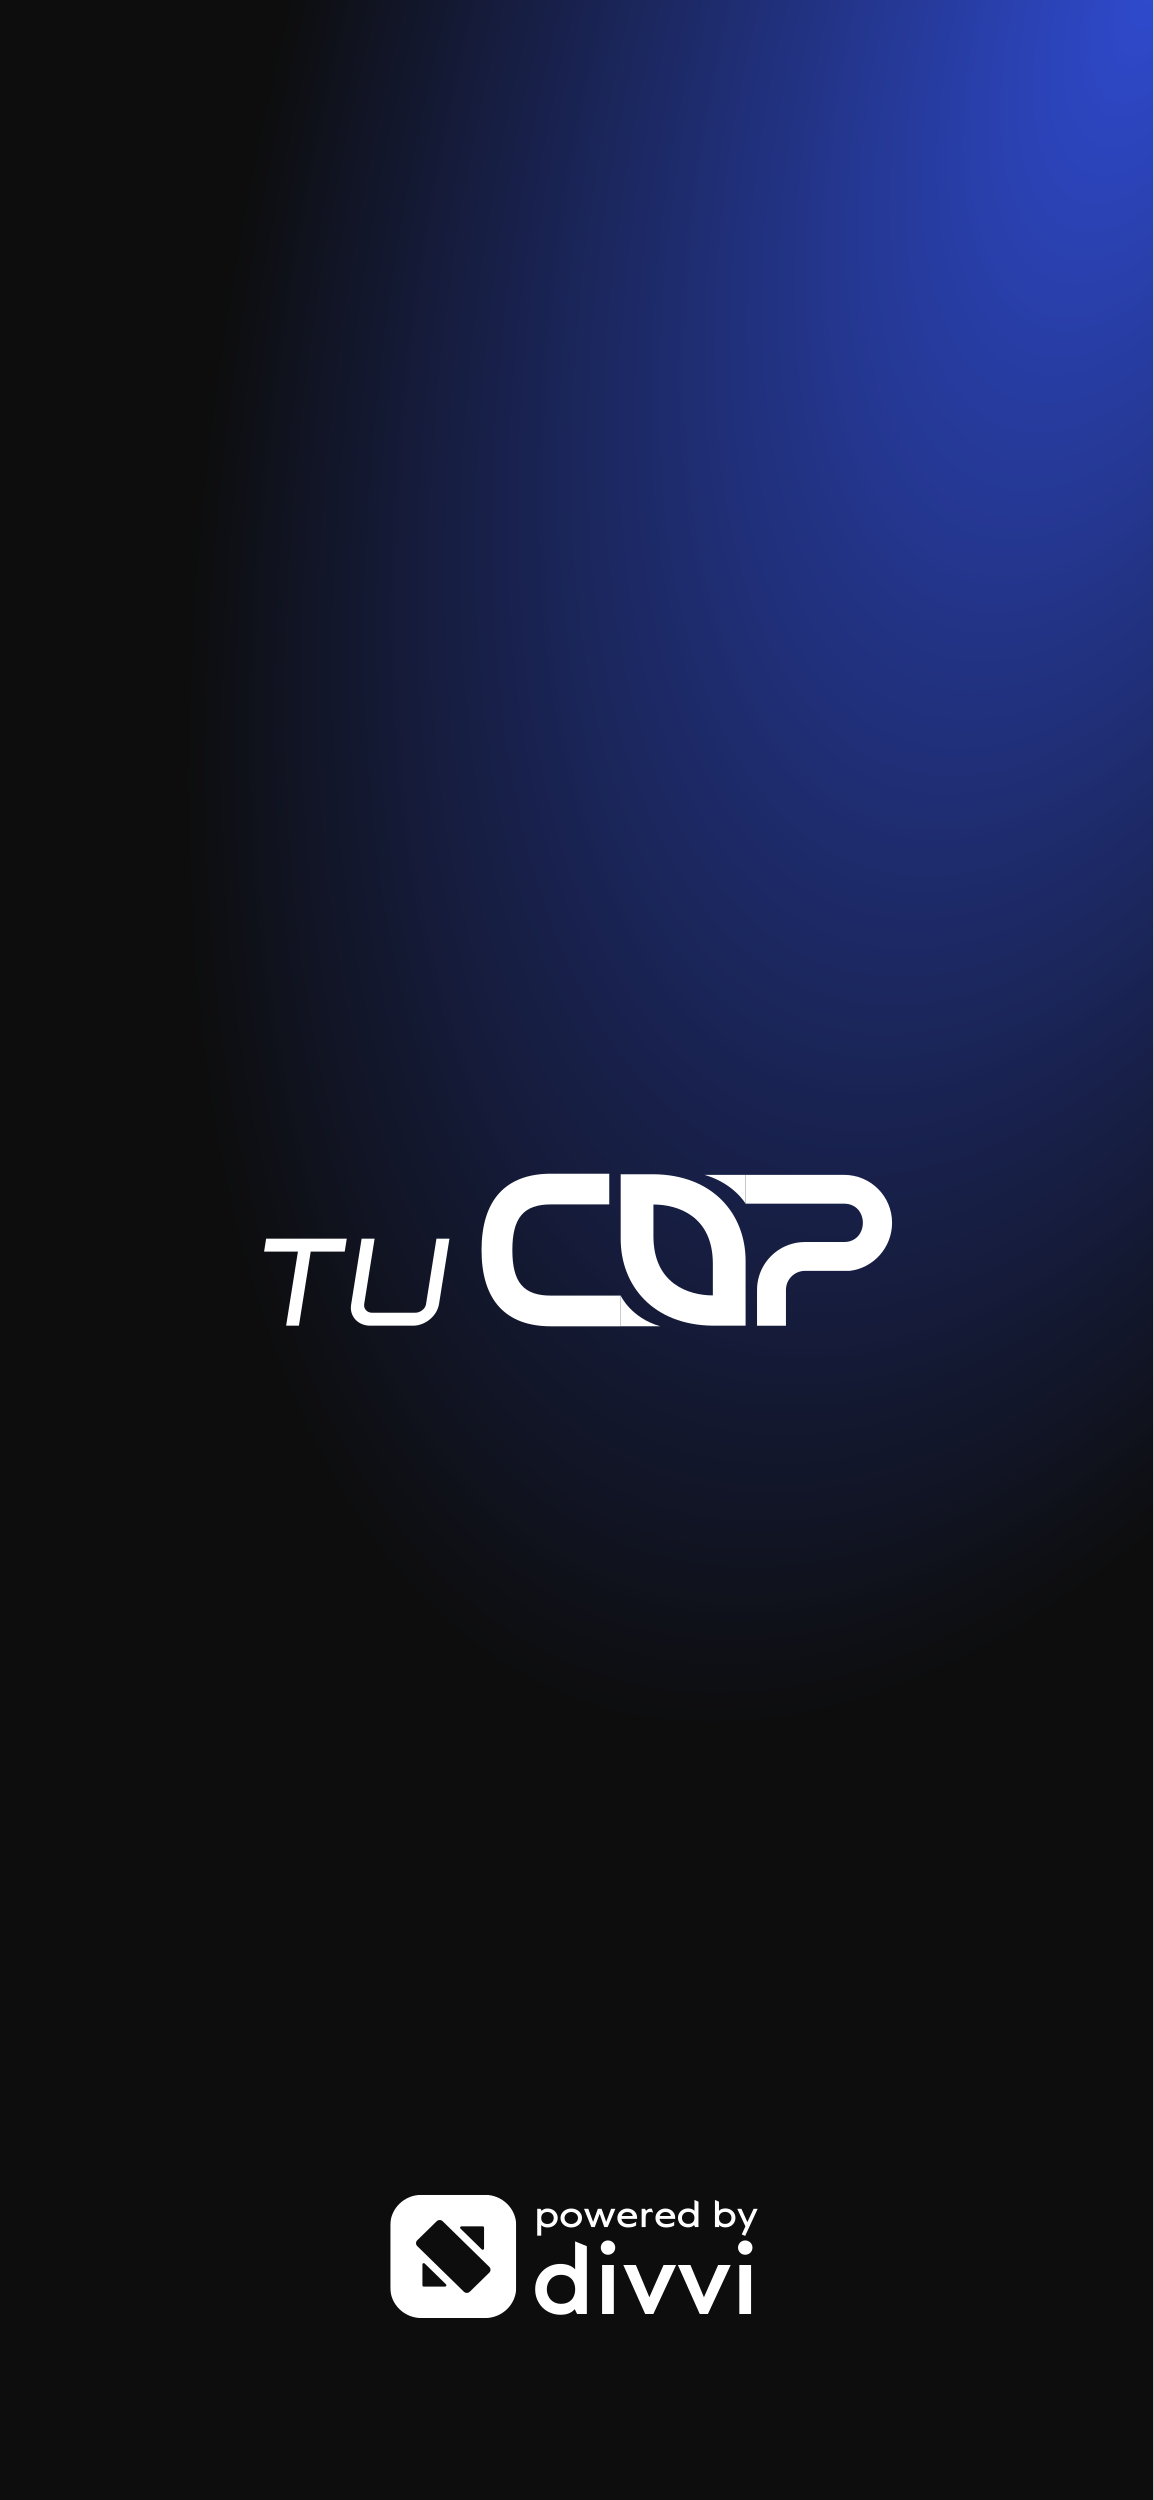
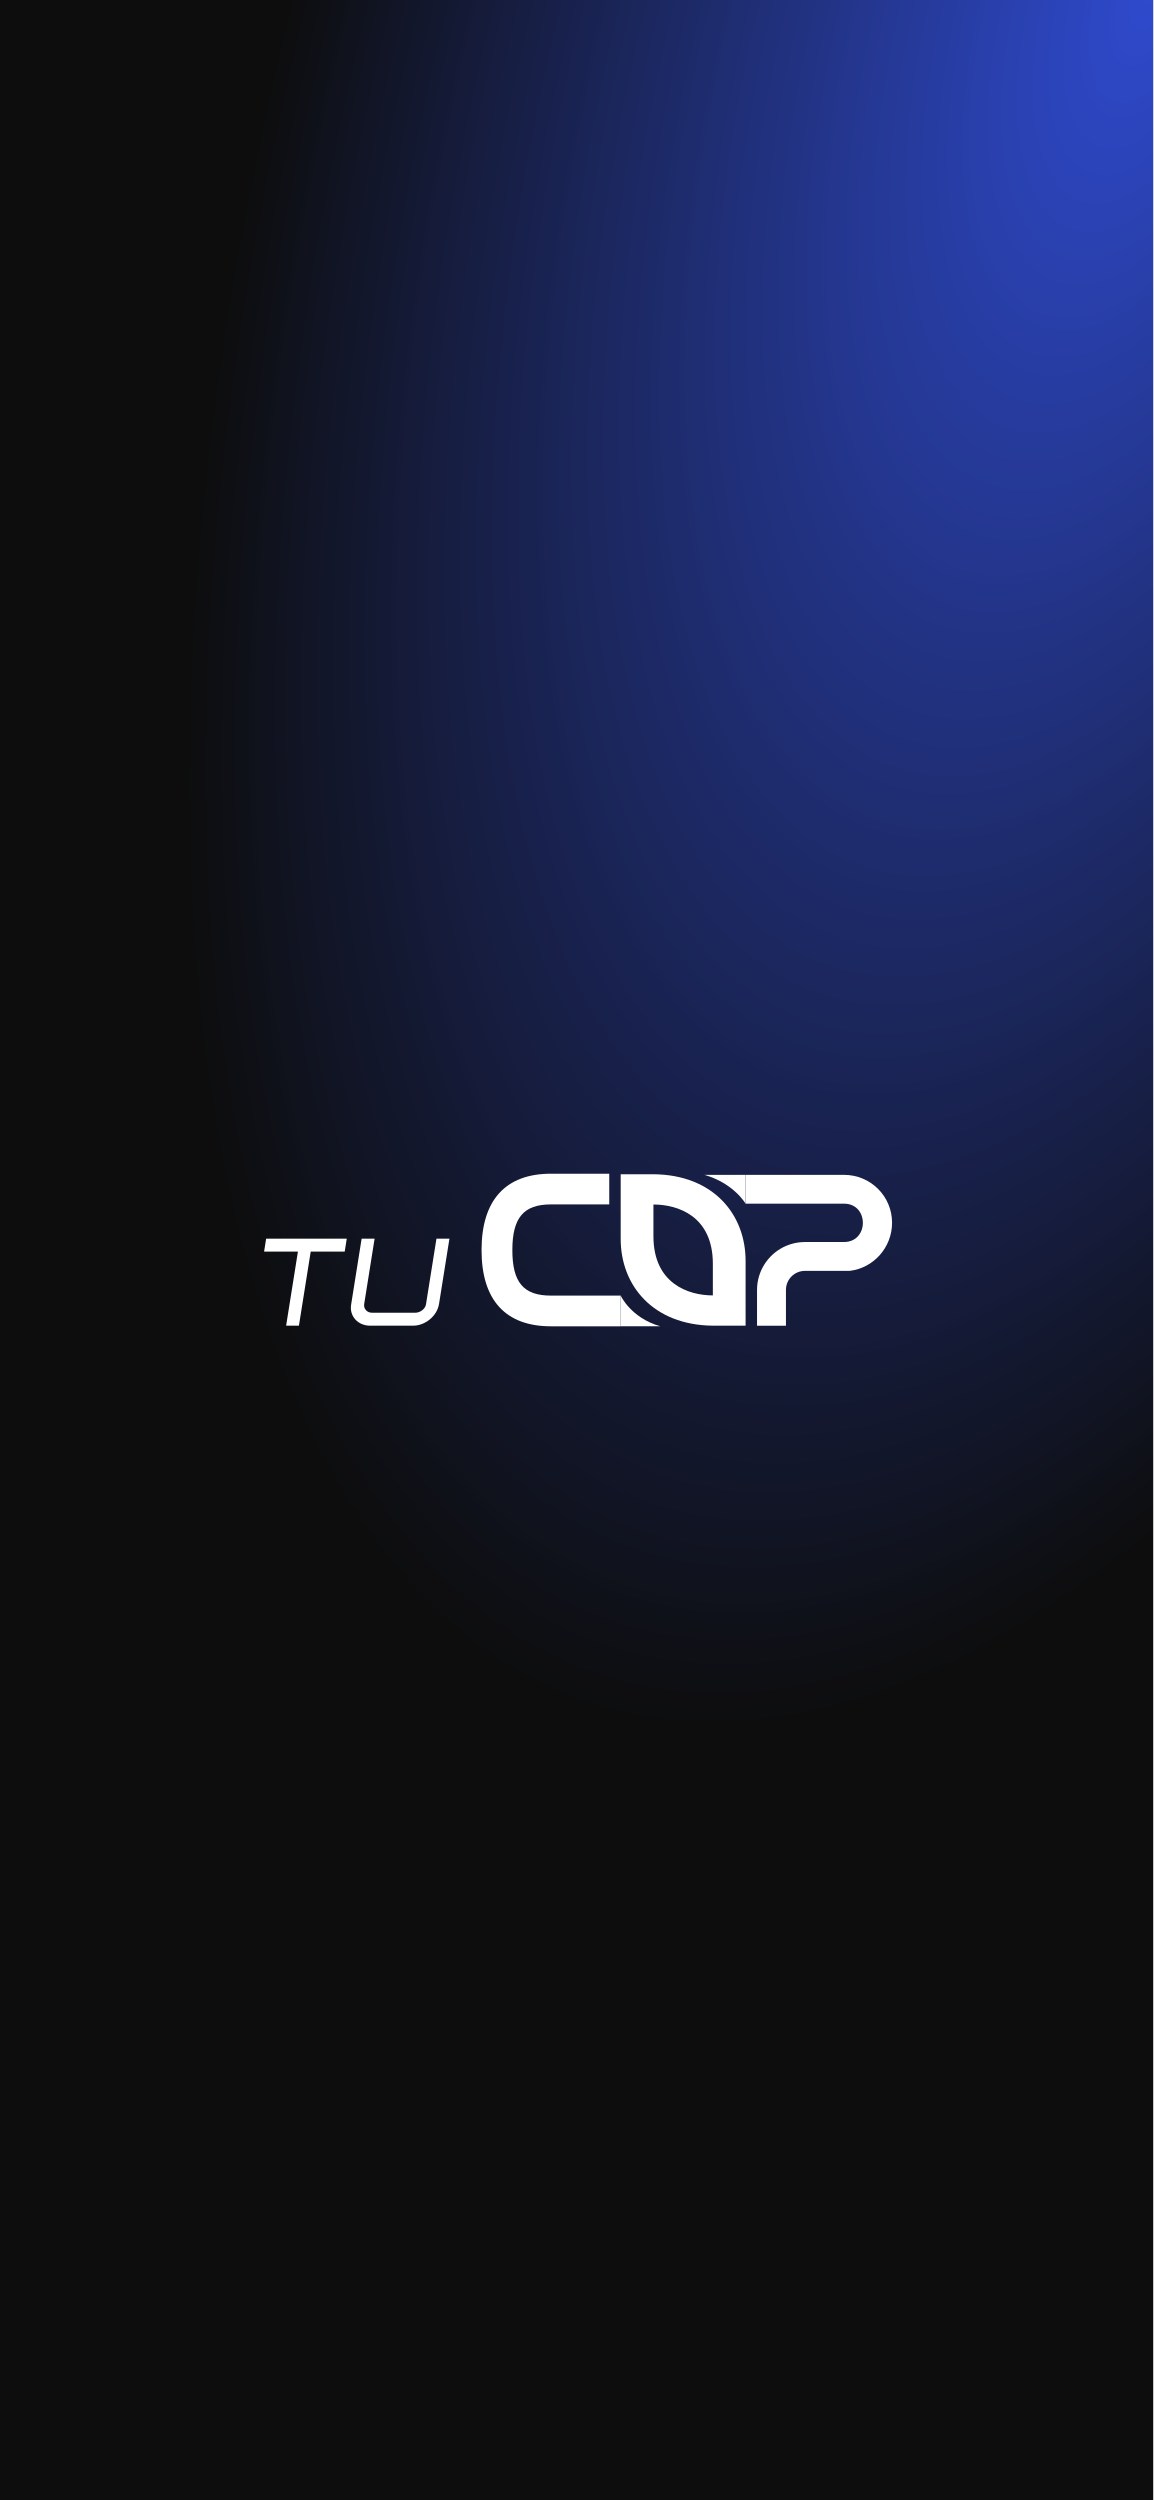
<svg xmlns="http://www.w3.org/2000/svg" viewBox="0 0 393 852" fill="none" preserveAspectRatio="none">
  <rect width="393" height="852" fill="url(#paint0_radial_2546_679)" />
  <g clip-path="url(#clip0_2546_679)">
    <path d="M101.877 451.792H97.512L101.531 426.55H90L90.7 422.142H118.178L117.477 426.55H105.892L101.873 451.792H101.877Z" fill="white" />
    <path d="M126.153 451.792C125.144 451.792 124.202 451.609 123.331 451.24C122.459 450.874 121.721 450.359 121.117 449.702C120.517 449.046 120.079 448.273 119.808 447.38C119.537 446.49 119.495 445.506 119.691 444.421L123.243 422.138H127.666L124.114 444.421C123.998 445.236 124.202 445.93 124.727 446.511C125.252 447.093 125.957 447.38 126.853 447.38H141.465C142.358 447.38 143.175 447.089 143.913 446.511C144.651 445.93 145.076 445.236 145.193 444.421L148.744 422.138H153.168L149.616 444.421C149.42 445.506 149.045 446.49 148.482 447.38C147.919 448.269 147.231 449.042 146.414 449.702C145.601 450.359 144.705 450.874 143.738 451.24C142.766 451.609 141.778 451.792 140.769 451.792H126.157H126.153Z" fill="white" />
    <path d="M242.938 451.792C222.526 451.589 211.529 438.081 211.529 422.229V400.183H222.689C243.1 400.345 254.098 413.853 254.098 429.704V451.788H242.938V451.792ZM242.938 441.475V430.677C242.938 414.459 231.048 410.496 222.689 410.496V421.294C222.689 437.474 234.621 441.475 242.938 441.475Z" fill="white" />
    <path d="M187.766 410.462H207.631V400H187.766C172.291 400 164.111 409.004 164.111 426.039C164.111 443.075 172.291 452.004 187.766 452.004H211.529V441.542H187.766C178.419 441.542 174.609 437.05 174.609 426.039C174.609 415.029 178.419 410.462 187.766 410.462Z" fill="white" />
    <path d="M225.036 452H211.529V441.538C211.529 441.538 214.997 449.154 225.036 452Z" fill="white" />
    <path d="M240.036 400.386H254.094V410.209C254.094 410.209 250.071 403.233 240.036 400.386Z" fill="white" />
    <path d="M287.629 400.386H254.098V410.209H287.629C296.213 410.209 296.213 423.281 287.629 423.281H274.355C274.005 423.281 273.659 423.293 273.317 423.318C273.217 423.322 273.121 423.33 273.025 423.339C272.762 423.36 272.495 423.389 272.237 423.422C272.154 423.434 272.066 423.443 271.983 423.455C271.649 423.505 271.32 423.559 270.995 423.625C270.932 423.638 270.874 423.655 270.815 423.667C270.544 423.725 270.278 423.792 270.011 423.866C269.915 423.891 269.823 423.916 269.731 423.945C269.465 424.024 269.202 424.107 268.943 424.199C268.889 424.22 268.835 424.236 268.781 424.253C268.472 424.365 268.168 424.486 267.868 424.614C267.793 424.648 267.718 424.681 267.643 424.714C267.409 424.818 267.18 424.926 266.951 425.042C266.872 425.084 266.788 425.121 266.709 425.167C266.421 425.321 266.134 425.474 265.858 425.645C265.858 425.645 265.854 425.645 265.85 425.649C265.575 425.815 265.304 425.994 265.041 426.177C264.966 426.227 264.895 426.281 264.825 426.33C264.616 426.48 264.412 426.634 264.212 426.792C264.153 426.837 264.091 426.883 264.032 426.933C263.782 427.136 263.536 427.348 263.299 427.564C263.257 427.602 263.22 427.643 263.178 427.681C262.978 427.868 262.786 428.055 262.598 428.25C262.536 428.312 262.473 428.379 262.415 428.445C262.223 428.649 262.036 428.857 261.856 429.073C261.827 429.106 261.794 429.143 261.765 429.177C261.556 429.426 261.356 429.683 261.164 429.945C261.118 430.008 261.077 430.07 261.031 430.132C260.881 430.34 260.735 430.556 260.597 430.772C260.551 430.843 260.506 430.913 260.46 430.984C258.901 433.485 257.996 436.435 257.996 439.606V451.809H267.851V439.606C267.851 436.041 270.711 433.111 274.367 433.111H289.551C297.738 432.16 304.017 425.109 304.017 416.712C304.017 407.679 296.704 400.391 287.641 400.391L287.629 400.386Z" fill="white" />
  </g>
-   <mask id="mask0_2546_679" style="mask-type:luminance" maskUnits="userSpaceOnUse" x="133" y="748" width="43" height="42">
-     <path d="M175.93 748H133V790H175.93V748Z" fill="white" />
-   </mask>
-   <g mask="url(#mask0_2546_679)">
-     <path d="M165.282 748H143.647C137.767 748 133 752.664 133 758.417V779.583C133 785.336 137.767 790 143.647 790H165.282C171.163 790 175.93 785.336 175.93 779.583V758.417C175.93 752.664 171.163 748 165.282 748Z" fill="white" />
-     <path d="M148.822 756.999L142.2 763.478C141.636 764.029 141.636 764.924 142.2 765.476L158.076 781.007C158.639 781.559 159.554 781.559 160.118 781.007L166.739 774.529C167.303 773.977 167.303 773.083 166.739 772.531L150.864 756.999C150.3 756.448 149.386 756.448 148.822 756.999Z" fill="#0D0D0D" />
-     <path d="M164.969 766.279V759.18C164.969 758.934 164.762 758.732 164.511 758.732H157.254C156.842 758.732 156.636 759.215 156.932 759.505L164.188 766.604C164.475 766.885 164.978 766.683 164.978 766.288L164.969 766.279Z" fill="#0D0D0D" />
-     <path d="M143.961 771.729V778.829C143.961 779.074 144.167 779.276 144.419 779.276H151.675C152.088 779.276 152.294 778.794 151.998 778.504L144.741 771.405C144.454 771.124 143.952 771.326 143.952 771.721L143.961 771.729Z" fill="#0D0D0D" />
-   </g>
-   <path d="M184.449 761.913H183.084V752.761H184.232L184.605 753.464C184.727 753.319 184.861 753.197 185.006 753.097C185.155 752.993 185.314 752.908 185.481 752.842C185.653 752.776 185.834 752.728 186.024 752.699C186.219 752.67 186.425 752.655 186.642 752.655C187.135 752.655 187.59 752.738 188.007 752.904C188.427 753.07 188.789 753.3 189.093 753.595C189.4 753.885 189.64 754.227 189.812 754.621C189.984 755.011 190.07 755.434 190.07 755.891C190.07 756.347 189.984 756.772 189.812 757.166C189.64 757.56 189.403 757.902 189.099 758.193C188.796 758.483 188.434 758.711 188.013 758.877C187.597 759.043 187.14 759.126 186.642 759.126C186.425 759.126 186.217 759.109 186.017 759.076C185.818 759.047 185.626 759.001 185.44 758.939C185.259 758.873 185.085 758.788 184.918 758.684C184.755 758.58 184.598 758.454 184.449 758.304V761.913ZM184.449 755.897C184.449 756.22 184.499 756.509 184.598 756.762C184.703 757.015 184.847 757.228 185.033 757.402C185.223 757.577 185.447 757.709 185.705 757.801C185.968 757.892 186.257 757.937 186.574 757.937C186.891 757.937 187.18 757.886 187.443 757.782C187.705 757.678 187.93 757.535 188.115 757.353C188.301 757.17 188.445 756.954 188.55 756.706C188.654 756.457 188.706 756.187 188.706 755.897C188.706 755.602 188.651 755.331 188.543 755.082C188.434 754.833 188.285 754.617 188.095 754.435C187.905 754.248 187.678 754.103 187.416 753.999C187.158 753.896 186.877 753.844 186.574 753.844C186.257 753.844 185.968 753.891 185.705 753.987C185.447 754.078 185.223 754.211 185.033 754.385C184.847 754.559 184.703 754.775 184.598 755.032C184.499 755.285 184.449 755.573 184.449 755.897ZM191.021 755.897C191.021 755.441 191.114 755.015 191.299 754.621C191.489 754.227 191.749 753.885 192.08 753.595C192.41 753.305 192.797 753.076 193.24 752.911C193.684 752.745 194.164 752.662 194.68 752.662C195.196 752.662 195.676 752.745 196.119 752.911C196.568 753.076 196.954 753.305 197.28 753.595C197.611 753.885 197.871 754.227 198.061 754.621C198.251 755.015 198.346 755.441 198.346 755.897C198.346 756.353 198.251 756.778 198.061 757.172C197.871 757.566 197.611 757.908 197.28 758.199C196.954 758.485 196.568 758.711 196.119 758.877C195.676 759.043 195.196 759.126 194.68 759.126C194.164 759.126 193.684 759.043 193.24 758.877C192.797 758.711 192.41 758.485 192.08 758.199C191.749 757.908 191.489 757.566 191.299 757.172C191.114 756.778 191.021 756.353 191.021 755.897ZM192.385 755.897C192.385 756.187 192.444 756.457 192.562 756.706C192.684 756.954 192.849 757.17 193.058 757.353C193.266 757.535 193.508 757.678 193.783 757.782C194.064 757.886 194.363 757.937 194.68 757.937C194.997 757.937 195.295 757.886 195.576 757.782C195.857 757.678 196.101 757.535 196.31 757.353C196.517 757.17 196.681 756.954 196.798 756.706C196.92 756.457 196.981 756.187 196.981 755.897C196.981 755.606 196.92 755.337 196.798 755.088C196.681 754.839 196.517 754.623 196.31 754.441C196.101 754.254 195.857 754.109 195.576 754.005C195.295 753.902 194.997 753.85 194.68 753.85C194.363 753.85 194.064 753.902 193.783 754.005C193.508 754.109 193.266 754.254 193.058 754.441C192.849 754.623 192.684 754.839 192.562 755.088C192.444 755.337 192.385 755.606 192.385 755.897ZM208.258 752.761H209.717L207.083 758.989H205.936L204.368 754.466L202.685 758.989H201.543L199.032 752.761H200.491L202.127 757.234L203.75 752.761H205.02L206.595 757.216L208.258 752.761ZM216.785 757.172V758.448C216.441 758.684 216.027 758.856 215.543 758.964C215.062 759.072 214.554 759.126 214.015 759.126C213.476 759.126 212.985 759.043 212.542 758.877C212.098 758.711 211.716 758.483 211.394 758.193C211.078 757.902 210.831 757.56 210.655 757.166C210.483 756.772 210.397 756.347 210.397 755.891C210.397 755.434 210.485 755.011 210.661 754.621C210.837 754.227 211.078 753.885 211.38 753.595C211.684 753.305 212.039 753.076 212.447 752.911C212.859 752.745 213.296 752.662 213.757 752.662C214.237 752.662 214.68 752.738 215.088 752.892C215.5 753.045 215.855 753.259 216.154 753.533C216.457 753.806 216.692 754.134 216.859 754.516C217.032 754.893 217.118 755.31 217.118 755.766V756.195H211.788C211.825 756.453 211.897 756.689 212.005 756.905C212.118 757.12 212.273 757.305 212.467 757.458C212.667 757.612 212.908 757.732 213.193 757.819C213.483 757.902 213.825 757.944 214.219 757.944C214.663 757.944 215.109 757.886 215.556 757.769C216.004 757.649 216.414 757.45 216.785 757.172ZM213.757 753.85C213.495 753.85 213.257 753.889 213.045 753.968C212.832 754.043 212.644 754.144 212.481 754.273C212.323 754.397 212.191 754.543 212.087 754.709C211.987 754.87 211.918 755.038 211.877 755.212H215.631C215.604 755.001 215.54 754.812 215.44 754.646C215.346 754.476 215.217 754.333 215.054 754.217C214.896 754.097 214.708 754.005 214.491 753.943C214.273 753.881 214.028 753.85 213.757 753.85ZM222.162 752.73L222.576 754.068C222.431 753.997 222.279 753.943 222.121 753.906C221.963 753.869 221.797 753.85 221.626 753.85C221.304 753.85 221.039 753.898 220.831 753.993C220.627 754.084 220.467 754.219 220.349 754.397C220.231 754.572 220.15 754.785 220.105 755.038C220.059 755.291 220.036 755.577 220.036 755.897V758.989H218.672V752.761H219.819L220.193 753.464C220.306 753.336 220.415 753.224 220.519 753.128C220.627 753.029 220.74 752.948 220.859 752.886C220.976 752.819 221.103 752.769 221.238 752.736C221.374 752.703 221.526 752.687 221.694 752.687C221.78 752.687 221.861 752.691 221.938 752.699C222.014 752.703 222.089 752.713 222.162 752.73ZM229.766 757.172V758.448C229.422 758.684 229.007 758.856 228.523 758.964C228.043 759.072 227.534 759.126 226.995 759.126C226.457 759.126 225.966 759.043 225.523 758.877C225.079 758.711 224.696 758.483 224.375 758.193C224.058 757.902 223.811 757.56 223.635 757.166C223.463 756.772 223.377 756.347 223.377 755.891C223.377 755.434 223.466 755.011 223.642 754.621C223.818 754.227 224.058 753.885 224.361 753.595C224.665 753.305 225.02 753.076 225.428 752.911C225.84 752.745 226.276 752.662 226.737 752.662C227.217 752.662 227.661 752.738 228.069 752.892C228.481 753.045 228.835 753.259 229.134 753.533C229.437 753.806 229.673 754.134 229.841 754.516C230.013 754.893 230.099 755.31 230.099 755.766V756.195H224.769C224.805 756.453 224.878 756.689 224.986 756.905C225.099 757.12 225.253 757.305 225.448 757.458C225.647 757.612 225.889 757.732 226.174 757.819C226.464 757.902 226.805 757.944 227.2 757.944C227.643 757.944 228.089 757.886 228.537 757.769C228.985 757.649 229.395 757.45 229.766 757.172ZM226.737 753.85C226.475 753.85 226.238 753.889 226.025 753.968C225.812 754.043 225.624 754.144 225.462 754.273C225.303 754.397 225.171 754.543 225.067 754.709C224.968 754.87 224.898 755.038 224.857 755.212H228.612C228.584 755.001 228.52 754.812 228.421 754.646C228.326 754.476 228.197 754.333 228.035 754.217C227.876 754.097 227.688 754.005 227.471 753.943C227.253 753.881 227.009 753.85 226.737 753.85ZM236.67 749.75L238.034 750.341V758.989H236.887L236.513 758.286C236.392 758.431 236.255 758.555 236.107 758.659C235.962 758.759 235.803 758.842 235.631 758.908C235.464 758.974 235.283 759.022 235.088 759.051C234.898 759.08 234.695 759.095 234.477 759.095C233.984 759.095 233.527 759.012 233.105 758.846C232.689 758.68 232.328 758.452 232.019 758.161C231.717 757.867 231.478 757.523 231.306 757.129C231.134 756.735 231.048 756.312 231.048 755.859C231.048 755.403 231.134 754.978 231.306 754.584C231.478 754.19 231.717 753.848 232.019 753.558C232.322 753.267 232.685 753.039 233.105 752.873C233.527 752.707 233.984 752.624 234.477 752.624C234.695 752.624 234.905 752.641 235.108 752.674C235.312 752.703 235.507 752.751 235.692 752.817C235.878 752.879 236.052 752.962 236.215 753.066C236.382 753.17 236.534 753.296 236.67 753.446V749.75ZM236.67 755.853C236.67 755.53 236.618 755.241 236.513 754.988C236.414 754.735 236.269 754.522 236.079 754.348C235.894 754.173 235.67 754.041 235.407 753.949C235.149 753.858 234.861 753.813 234.545 753.813C234.228 753.813 233.939 753.864 233.676 753.968C233.414 754.072 233.19 754.215 233.004 754.397C232.819 754.58 232.673 754.796 232.569 755.044C232.466 755.293 232.414 755.563 232.414 755.853C232.414 756.148 232.466 756.421 232.569 756.675C232.673 756.923 232.819 757.139 233.004 757.321C233.19 757.504 233.414 757.647 233.676 757.751C233.939 757.854 234.228 757.906 234.545 757.906C234.861 757.906 235.149 757.861 235.407 757.769C235.67 757.678 235.894 757.545 236.079 757.371C236.269 757.193 236.414 756.977 236.513 756.724C236.618 756.467 236.67 756.177 236.67 755.853ZM243.656 758.989V749.75L245.02 750.341V753.446C245.156 753.296 245.306 753.17 245.468 753.066C245.636 752.962 245.812 752.879 245.998 752.817C246.184 752.751 246.378 752.703 246.582 752.674C246.786 752.641 246.996 752.624 247.213 752.624C247.711 752.624 248.168 752.707 248.585 752.873C249.005 753.039 249.368 753.267 249.671 753.558C249.974 753.848 250.211 754.19 250.383 754.584C250.555 754.978 250.641 755.403 250.641 755.859C250.641 756.312 250.555 756.735 250.383 757.129C250.211 757.523 249.971 757.867 249.664 758.161C249.361 758.452 248.999 758.68 248.578 758.846C248.161 759.012 247.707 759.095 247.213 759.095C246.996 759.095 246.787 759.078 246.589 759.045C246.394 759.016 246.209 758.97 246.031 758.908C245.855 758.842 245.688 758.757 245.529 758.653C245.371 758.545 245.224 758.416 245.089 758.267V758.989H243.656ZM245.02 755.853C245.02 756.177 245.07 756.467 245.169 756.724C245.274 756.977 245.419 757.193 245.604 757.371C245.794 757.545 246.019 757.678 246.276 757.769C246.539 757.861 246.828 757.906 247.146 757.906C247.462 757.906 247.752 757.854 248.015 757.751C248.277 757.647 248.501 757.504 248.686 757.321C248.872 757.139 249.016 756.923 249.121 756.675C249.225 756.421 249.277 756.148 249.277 755.853C249.277 755.563 249.225 755.293 249.121 755.044C249.016 754.796 248.872 754.58 248.686 754.397C248.501 754.215 248.277 754.072 248.015 753.968C247.752 753.864 247.462 753.813 247.146 753.813C246.828 753.813 246.539 753.858 246.276 753.949C246.019 754.041 245.794 754.173 245.604 754.348C245.419 754.522 245.274 754.735 245.169 754.988C245.07 755.241 245.02 755.53 245.02 755.853ZM254.036 758.746L251.252 752.761H252.678L254.701 757.297L256.82 752.761H258.211L253.955 762L252.78 761.49L254.036 758.746Z" fill="white" />
-   <path d="M195.994 763.856L199.996 765.506V788.6H196.675L195.857 786.967C195.562 787.311 195.239 787.606 194.887 787.85C194.535 788.083 194.154 788.278 193.746 788.433C193.348 788.589 192.923 788.7 192.468 788.767C192.014 788.833 191.537 788.867 191.037 788.867C189.789 788.867 188.636 788.644 187.58 788.2C186.524 787.756 185.61 787.145 184.838 786.367C184.078 785.579 183.476 784.656 183.033 783.601C182.601 782.546 182.386 781.413 182.386 780.202C182.386 778.98 182.601 777.841 183.033 776.786C183.476 775.731 184.078 774.814 184.838 774.037C185.599 773.259 186.507 772.648 187.563 772.204C188.631 771.76 189.789 771.538 191.037 771.538C191.526 771.538 191.997 771.576 192.451 771.654C192.905 771.721 193.343 771.826 193.762 771.971C194.183 772.115 194.58 772.304 194.955 772.537C195.329 772.77 195.676 773.054 195.994 773.387V763.856ZM196.028 780.185C196.028 779.408 195.908 778.713 195.67 778.103C195.443 777.492 195.114 776.975 194.682 776.553C194.262 776.131 193.757 775.809 193.167 775.587C192.576 775.364 191.918 775.253 191.191 775.253C190.476 775.253 189.817 775.381 189.215 775.636C188.625 775.881 188.119 776.225 187.7 776.67C187.28 777.114 186.95 777.636 186.712 778.236C186.473 778.836 186.354 779.486 186.354 780.185C186.354 780.896 186.473 781.557 186.712 782.168C186.95 782.779 187.28 783.307 187.7 783.751C188.119 784.184 188.625 784.529 189.215 784.784C189.817 785.029 190.476 785.151 191.191 785.151C191.918 785.151 192.576 785.045 193.167 784.834C193.757 784.612 194.262 784.29 194.682 783.868C195.114 783.435 195.443 782.913 195.67 782.301C195.908 781.68 196.028 780.974 196.028 780.185ZM205.191 771.921H209.193V788.6H205.191V771.921ZM204.748 765.989C204.748 765.656 204.81 765.339 204.935 765.039C205.072 764.739 205.248 764.478 205.463 764.256C205.679 764.034 205.935 763.862 206.23 763.739C206.525 763.606 206.843 763.539 207.183 763.539C207.524 763.539 207.848 763.606 208.154 763.739C208.461 763.862 208.728 764.034 208.955 764.256C209.182 764.478 209.358 764.739 209.483 765.039C209.608 765.339 209.67 765.656 209.67 765.989C209.67 766.322 209.608 766.639 209.483 766.939C209.358 767.239 209.182 767.5 208.955 767.722C208.728 767.944 208.461 768.116 208.154 768.238C207.848 768.36 207.524 768.422 207.183 768.422C206.843 768.422 206.525 768.36 206.23 768.238C205.935 768.116 205.679 767.944 205.463 767.722C205.248 767.5 205.072 767.239 204.935 766.939C204.81 766.639 204.748 766.322 204.748 765.989ZM219.872 788.6L212.429 771.921H216.704L221.302 782.901L226.139 771.921H230.414L222.665 788.6H219.872ZM238.47 788.6L231.027 771.921H235.302L239.9 782.901L244.738 771.921H249.012L241.263 788.6H238.47ZM251.959 771.921H255.962V788.6H251.959V771.921ZM251.516 765.989C251.516 765.656 251.578 765.339 251.703 765.039C251.84 764.739 252.016 764.478 252.231 764.256C252.447 764.034 252.703 763.862 252.998 763.739C253.293 763.606 253.611 763.539 253.952 763.539C254.292 763.539 254.616 763.606 254.923 763.739C255.229 763.862 255.496 764.034 255.723 764.256C255.95 764.478 256.126 764.739 256.251 765.039C256.376 765.339 256.438 765.656 256.438 765.989C256.438 766.322 256.376 766.639 256.251 766.939C256.126 767.239 255.95 767.5 255.723 767.722C255.496 767.944 255.229 768.116 254.923 768.238C254.616 768.36 254.292 768.422 253.952 768.422C253.611 768.422 253.293 768.36 252.998 768.238C252.703 768.116 252.447 767.944 252.231 767.722C252.016 767.5 251.84 767.239 251.703 766.939C251.578 766.639 251.516 766.322 251.516 765.989Z" fill="white" />
  <defs>
    <radialGradient id="paint0_radial_2546_679" cx="0" cy="0" r="1" gradientUnits="userSpaceOnUse" gradientTransform="translate(393 1.945e-05) rotate(108.612) scale(614.117 283.272)">
      <stop stop-color="#2F4ACD" />
      <stop offset="1" stop-color="#0D0D0D" />
    </radialGradient>
    <clipPath id="clip0_2546_679">
      <rect width="214" height="52" fill="white" transform="translate(90 400)" />
    </clipPath>
  </defs>
</svg>
